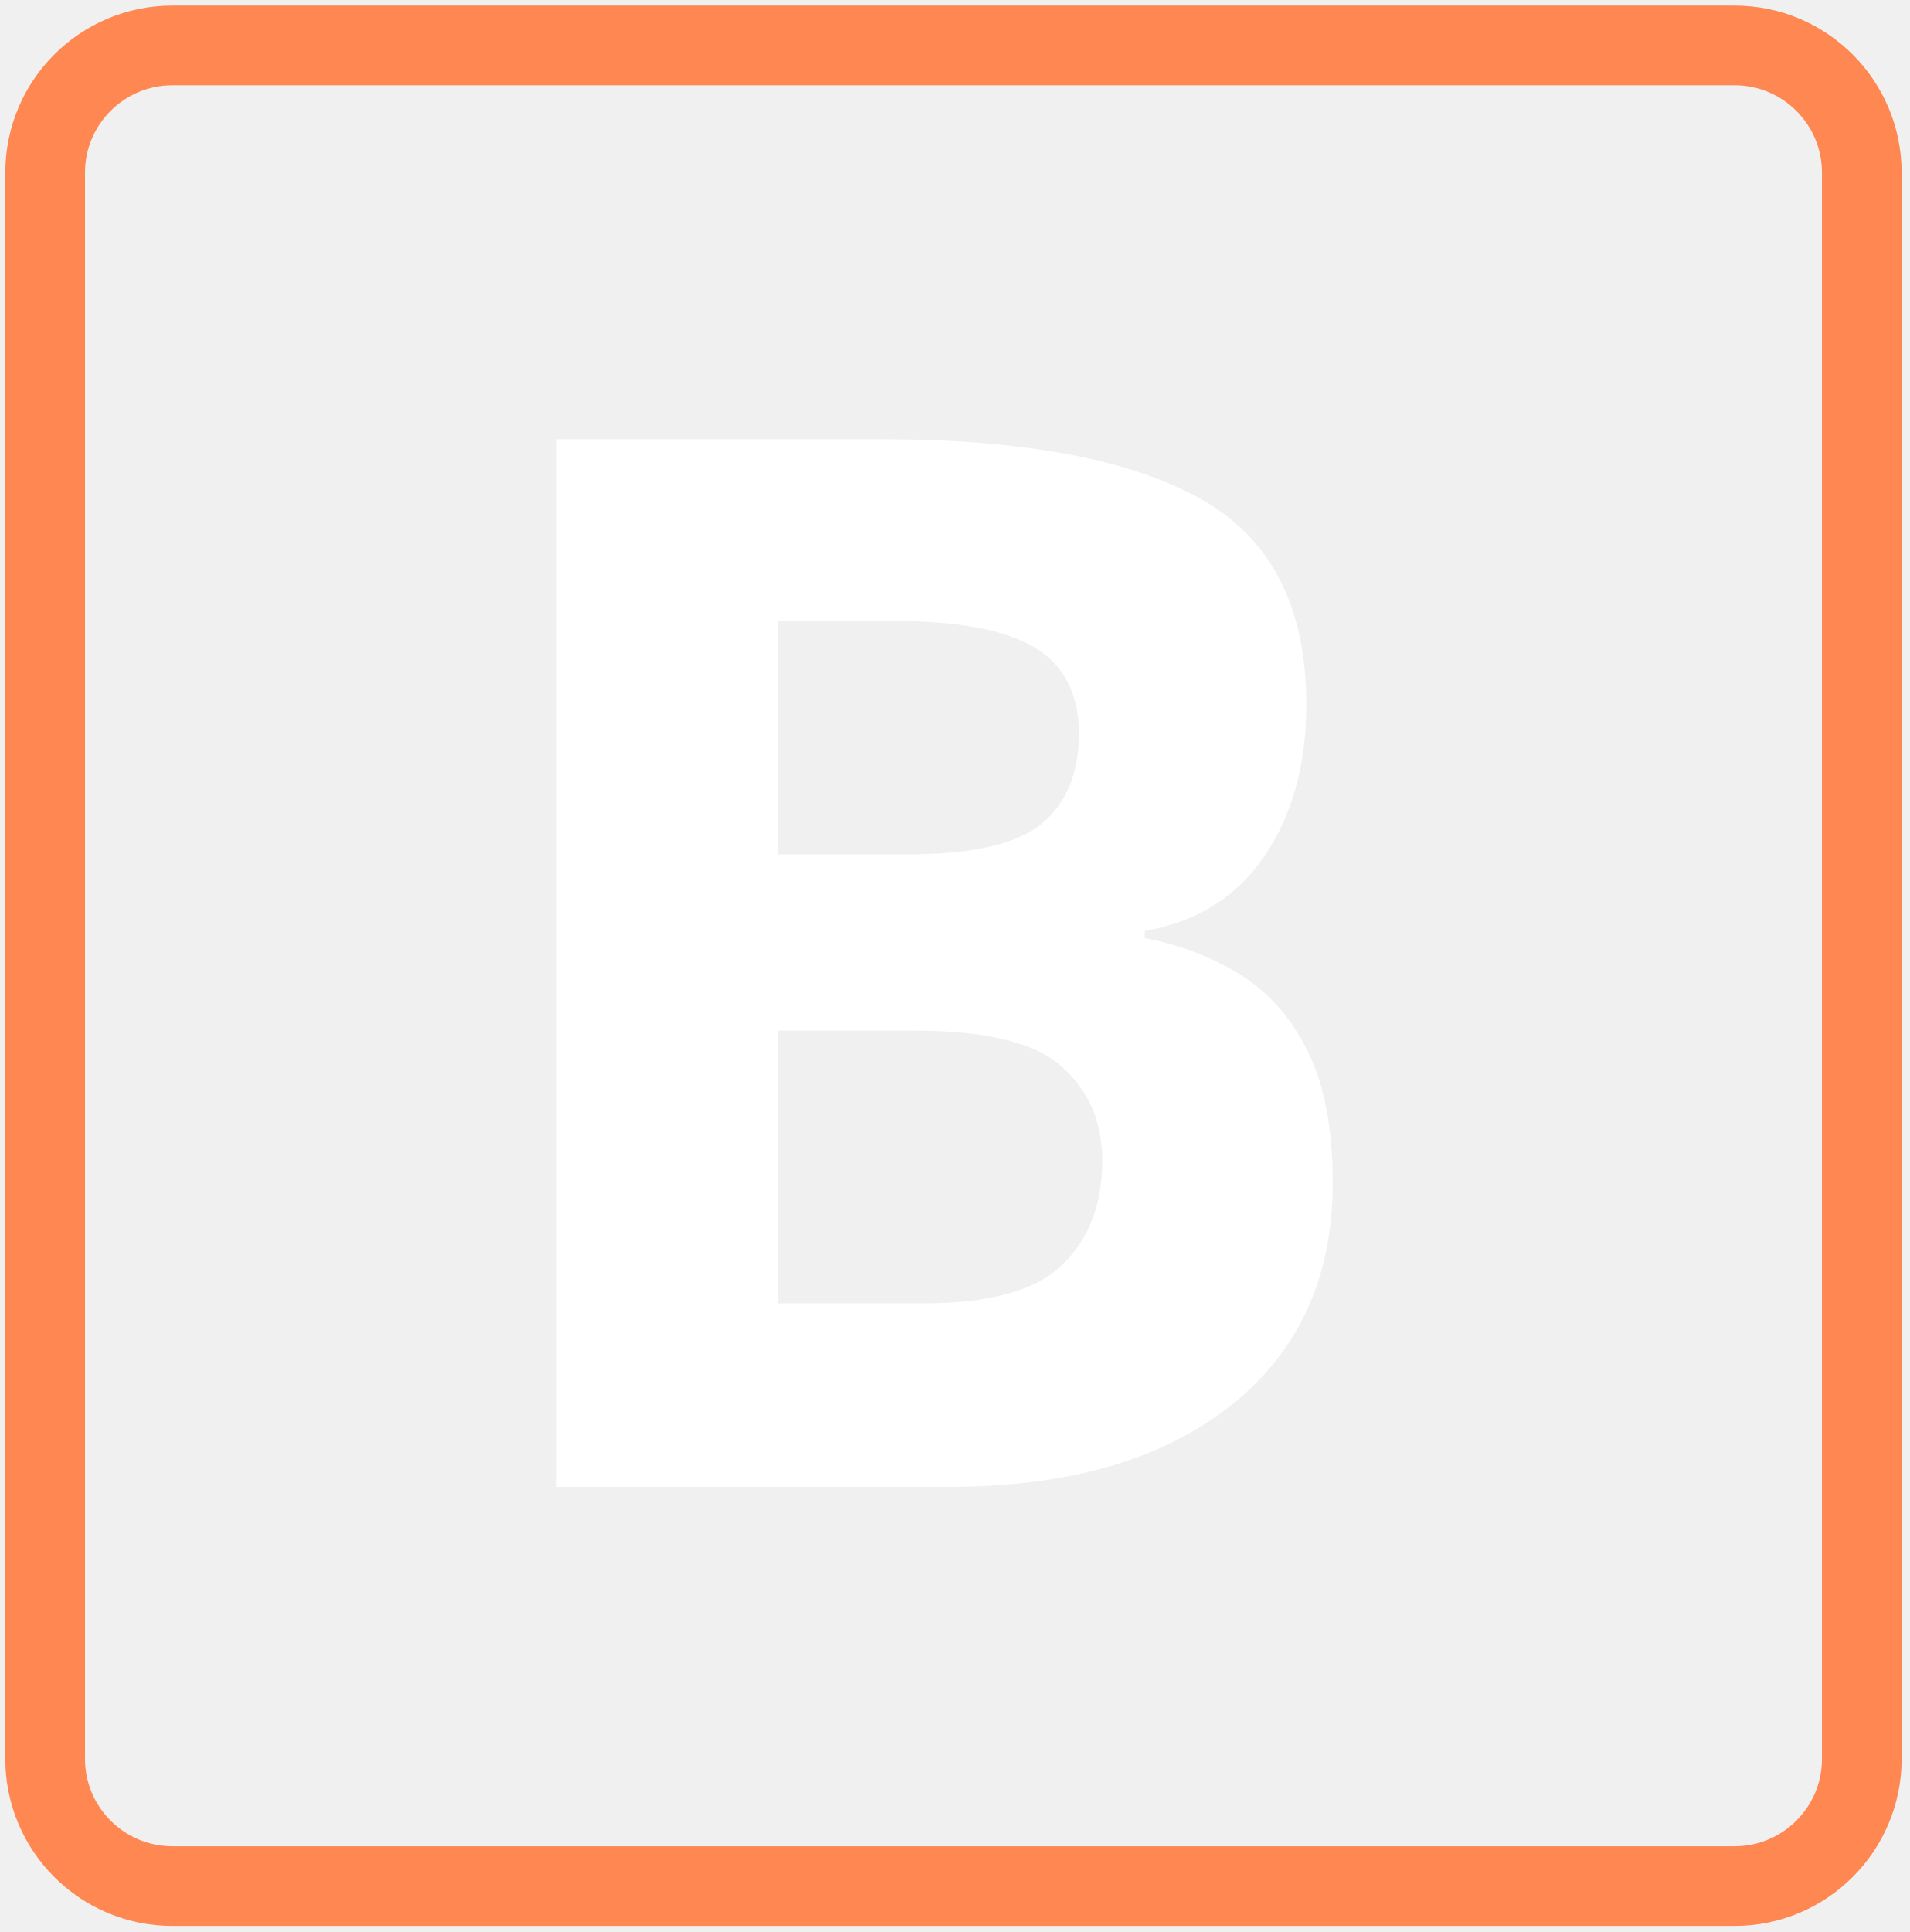
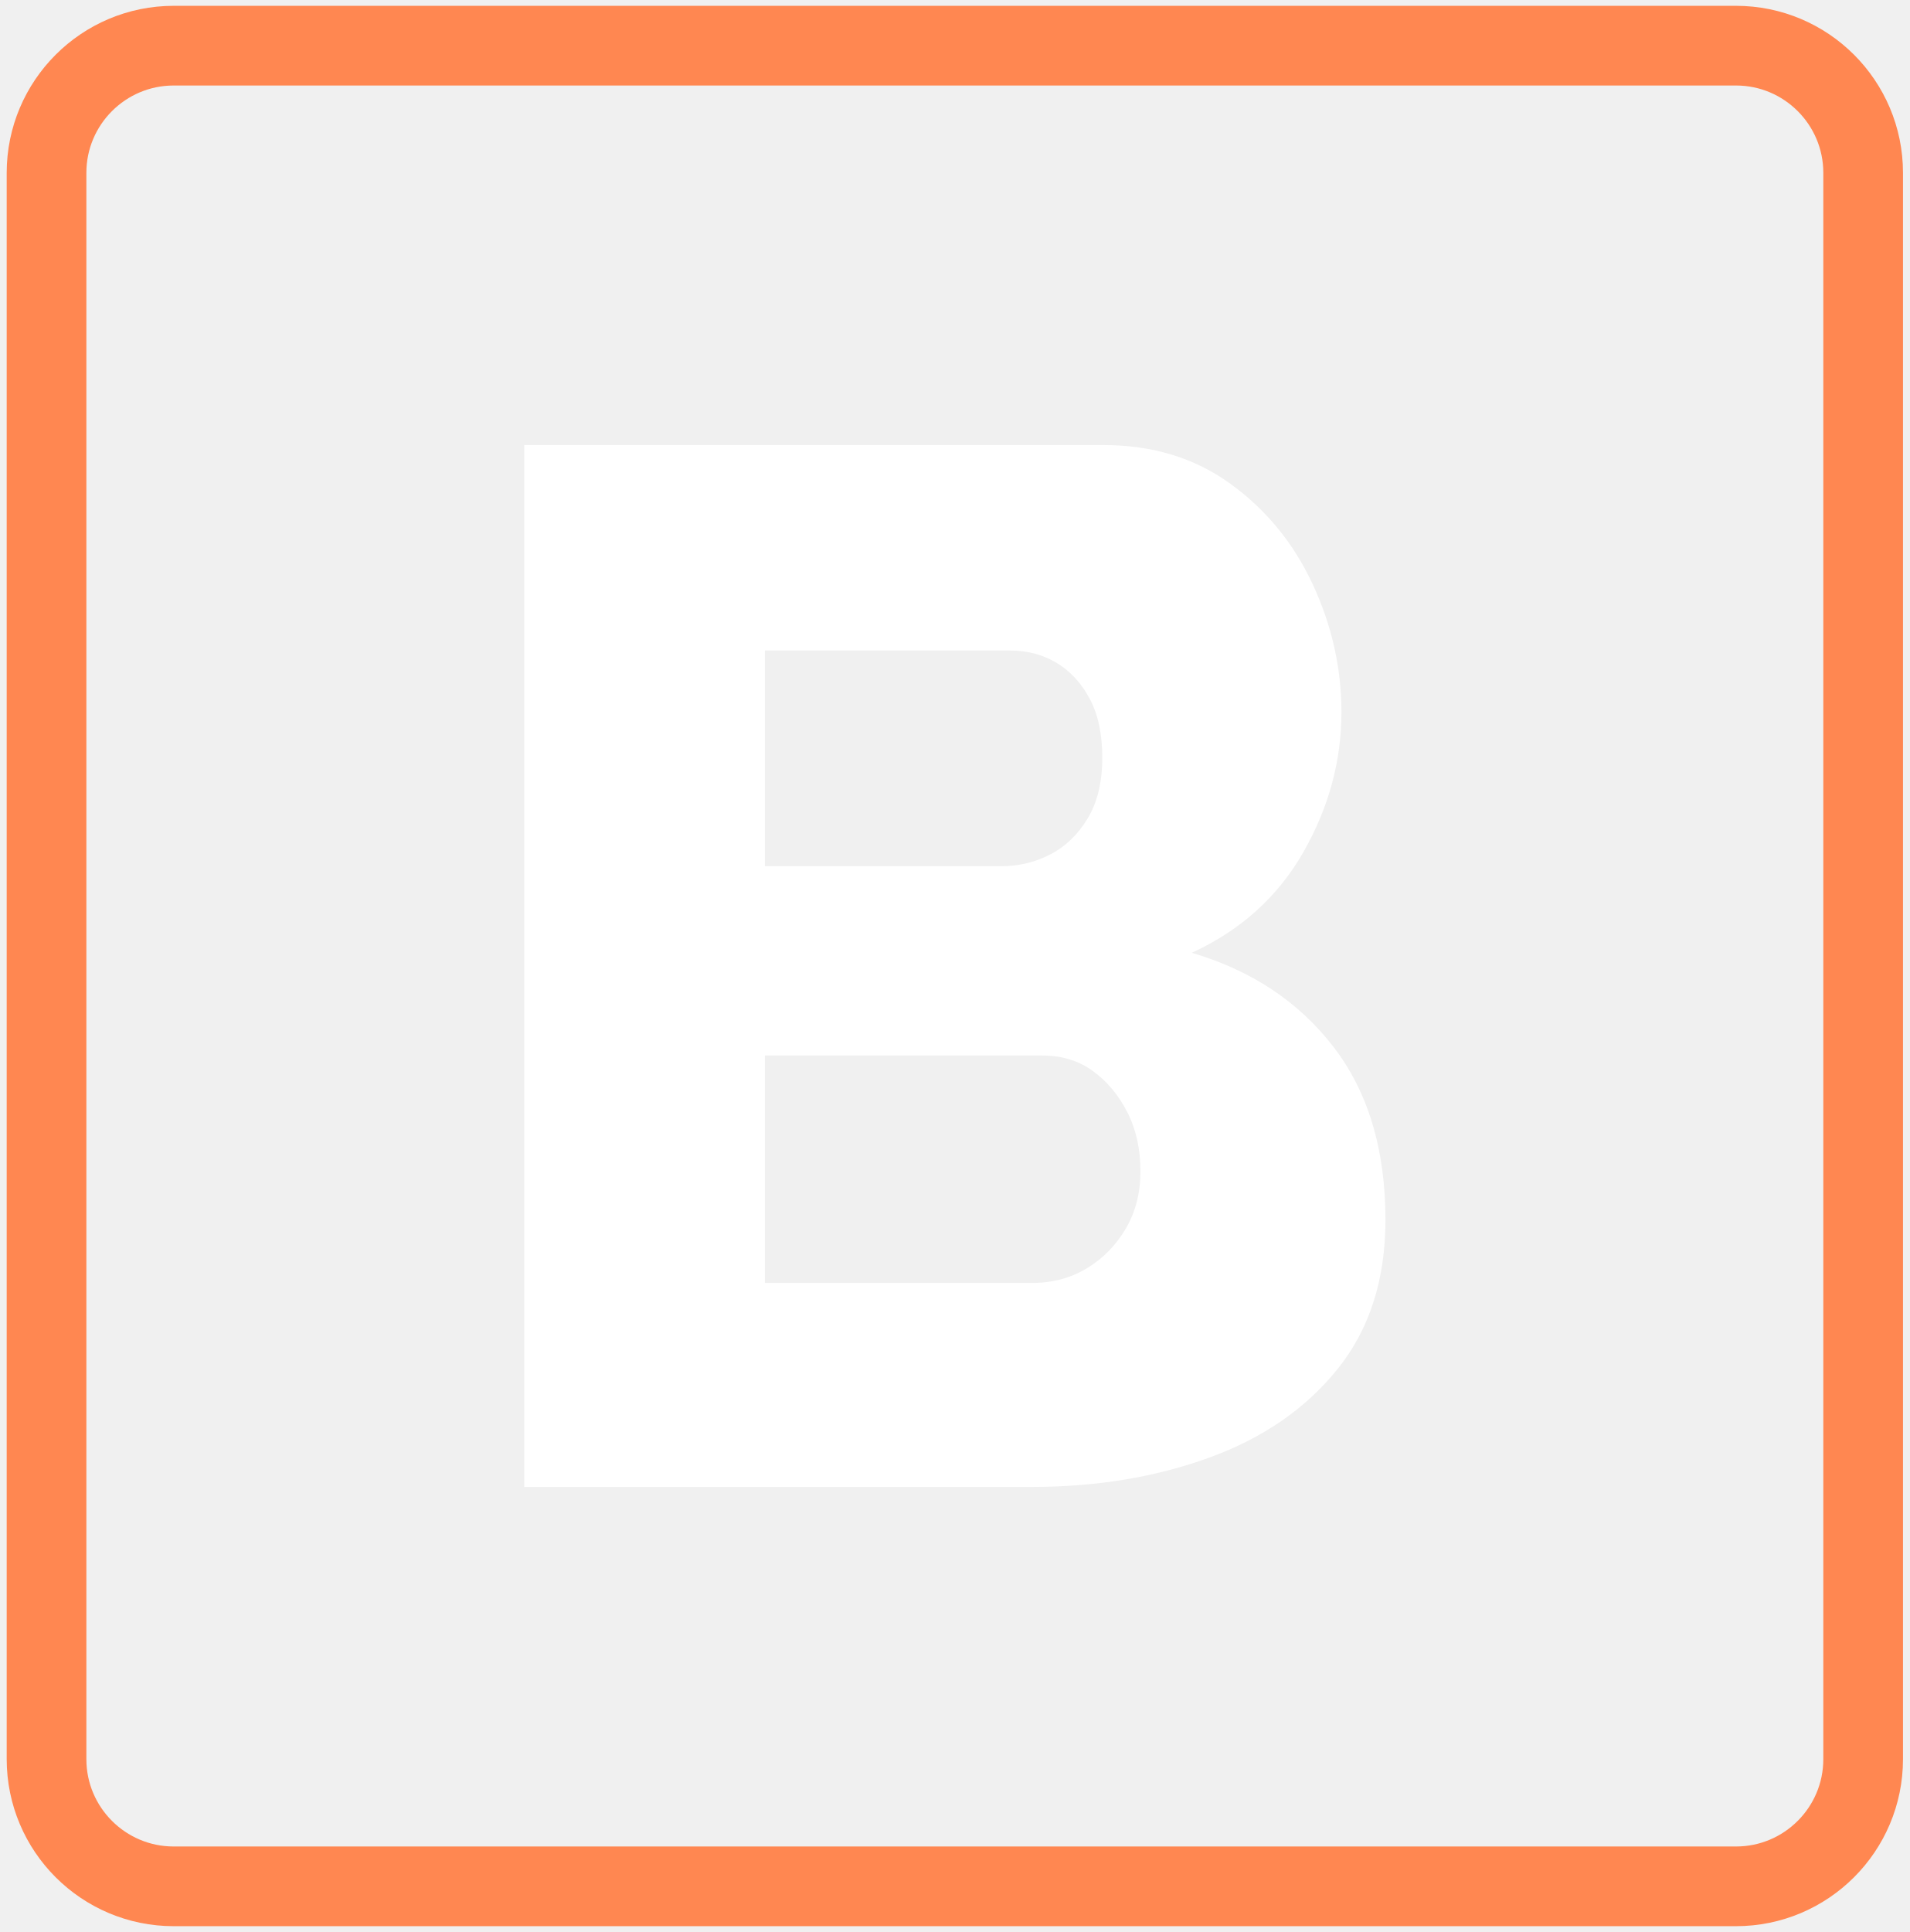
<svg xmlns="http://www.w3.org/2000/svg" width="100%" height="100%" viewBox="0 0 87 88" version="1.1" xml:space="preserve" style="fill-rule:evenodd;clip-rule:evenodd;stroke-linecap:round;stroke-linejoin:round;stroke-miterlimit:1.5;">
-   <path d="M84.818,7.863c-0,-3.198 -2.596,-5.794 -5.793,-5.794l-71.174,0c-3.198,0 -5.794,2.596 -5.794,5.794l0,72.253c0,3.198 2.596,5.793 5.794,5.793l71.174,0c3.197,0 5.793,-2.595 5.793,-5.793l-0,-72.253Z" style="fill:none;stroke:#ff8751;stroke-width:3.63px;" />
-   <text x="19.338px" y="67.727px" style="font-family:'Raleway-ExtraBold', 'Raleway';font-weight:800;font-size:66.837px;fill:#fff;">B</text>
+   <path d="M84.88,7.873c0,-3.197 -2.596,-5.793 -5.793,-5.793l-71.174,-0c-3.197,-0 -5.793,2.596 -5.793,5.793l-0,72.254c-0,3.197 2.596,5.793 5.793,5.793l71.174,0c3.197,0 5.793,-2.596 5.793,-5.793l0,-72.254Z" style="fill:none;stroke:#ff8751;stroke-width:3.63px;" />
+   <path d="M63.117,55.563c-0,2.718 -0.724,4.979 -2.173,6.784c-1.448,1.804 -3.397,3.152 -5.848,4.043c-2.45,0.892 -5.146,1.337 -8.087,1.337l-23.126,0l0,-47.454l26.401,-0c2.228,-0 4.155,0.59 5.781,1.771c1.627,1.181 2.874,2.707 3.743,4.578c0.869,1.872 1.304,3.81 1.304,5.815c-0,2.228 -0.58,4.356 -1.738,6.383c-1.159,2.028 -2.852,3.554 -5.08,4.578c2.718,0.803 4.868,2.228 6.45,4.278c1.582,2.05 2.373,4.679 2.373,7.887Zm-11.162,-2.206c-0,-1.025 -0.201,-1.927 -0.602,-2.707c-0.401,-0.779 -0.924,-1.403 -1.57,-1.871c-0.646,-0.468 -1.415,-0.702 -2.306,-0.702l-12.632,0l-0,10.36l12.164,-0c0.936,-0 1.771,-0.223 2.506,-0.669c0.736,-0.445 1.326,-1.047 1.772,-1.804c0.445,-0.758 0.668,-1.627 0.668,-2.607Zm-17.11,-23.727l-0,9.825l10.76,0c0.802,0 1.549,-0.178 2.239,-0.535c0.691,-0.356 1.259,-0.902 1.705,-1.637c0.445,-0.735 0.668,-1.66 0.668,-2.774c0,-1.069 -0.189,-1.96 -0.568,-2.673c-0.379,-0.713 -0.88,-1.259 -1.504,-1.638c-0.624,-0.379 -1.337,-0.568 -2.139,-0.568l-11.161,0Z" style="fill:#fff;fill-rule:nonzero;" />
</svg>
